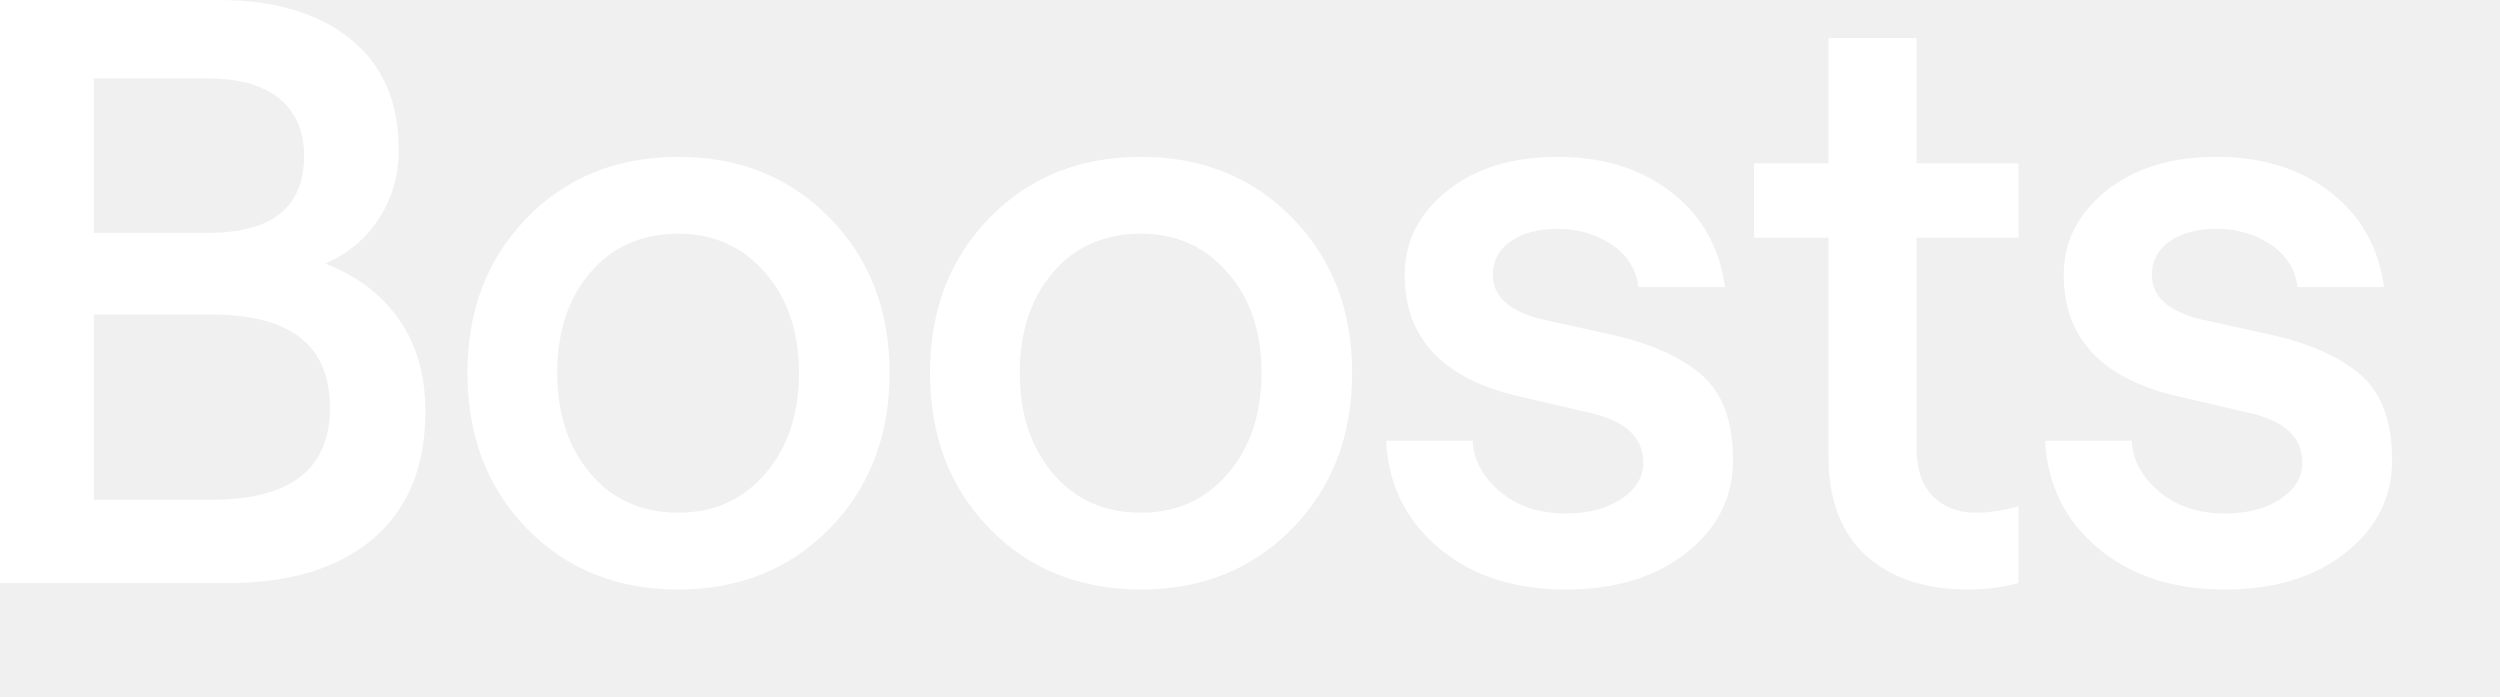
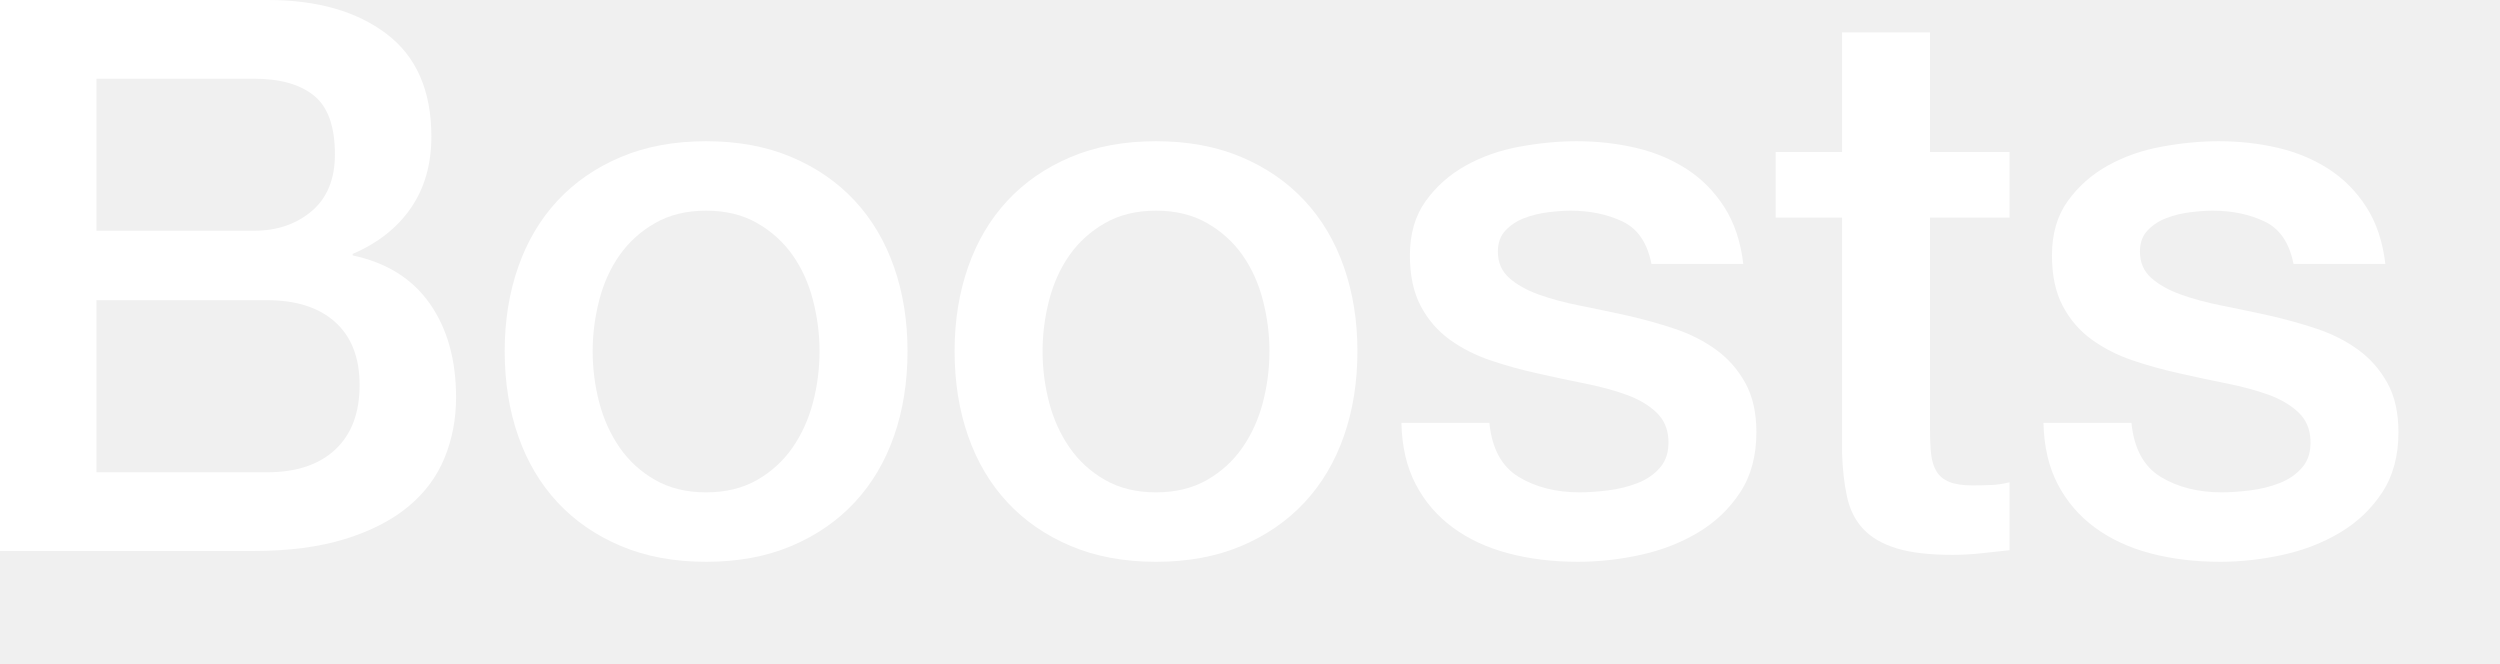
- <svg xmlns="http://www.w3.org/2000/svg" width="93.3" height="26.0" viewBox="0 0 93.3 26.0" role="img" aria-label="Boosts">
-   <g transform="translate(-2.082,21.759) scale(0.03018,-0.03018)" fill="#ffffff">
-     <path d="M69.0 0V721H339.0Q442.0 721 502.0 673.0Q562.0 625 562.0 536Q562.0 488 537.5 450.5Q513.0 413 471.0 395Q529.0 373 562.0 326.5Q595.0 280 595.0 212Q595.0 110 530.5 55.0Q466.0 0 351.0 0ZM331.0 103Q477.0 103 477.0 217Q477.0 332 331.0 332H185.0V103ZM326.0 433Q445.0 433 445.0 528Q445.0 574 414.5 599.0Q384.0 624 325.0 624H185.0V433Z" />
-     <path d="M908.0 -8Q794.0 -8 720.5 67.5Q647.0 143 647.0 260Q647.0 376 720.5 451.5Q794.0 527 908.0 527Q1021.0 527 1095.0 451.5Q1169.0 376 1169.0 260Q1169.0 143 1095.0 67.5Q1021.0 -8 908.0 -8ZM908.0 87Q974.0 87 1015.5 135.5Q1057.0 184 1057.0 260.0Q1057.0 336 1015.0 384.0Q973.0 432 908.0 432Q840.0 432 799.0 384.0Q758.0 336 758.0 260.0Q758.0 184 799.0 135.5Q840.0 87 908.0 87Z" />
-     <path d="M1480.0 -8Q1366.0 -8 1292.5 67.5Q1219.0 143 1219.0 260Q1219.0 376 1292.5 451.5Q1366.0 527 1480.0 527Q1593.0 527 1667.0 451.5Q1741.0 376 1741.0 260Q1741.0 143 1667.0 67.5Q1593.0 -8 1480.0 -8ZM1480.0 87Q1546.0 87 1587.5 135.5Q1629.0 184 1629.0 260.0Q1629.0 336 1587.0 384.0Q1545.0 432 1480.0 432Q1412.0 432 1371.0 384.0Q1330.0 336 1330.0 260.0Q1330.0 184 1371.0 135.5Q1412.0 87 1480.0 87Z" />
-     <path d="M2005.0 -8Q1909.0 -8 1848.0 43.5Q1787.0 95 1783.0 176H1890.0Q1892.0 140 1924.0 113.0Q1956.0 86 2005.0 86Q2047.0 86 2074.0 104.0Q2101.0 122 2101.0 149Q2101.0 195 2037.0 210L1951.0 230Q1806.0 262 1806.0 381Q1806.0 443 1858.5 485.0Q1911.0 527 1995.0 527.0Q2079.0 527 2135.5 483.5Q2192.0 440 2202.0 366H2095.0Q2091.0 399 2062.0 418.5Q2033.0 438 1995.0 438Q1959.0 438 1937.0 422.5Q1915.0 407 1915.0 381Q1915.0 341 1976.0 326L2062.0 307Q2134.0 291 2173.0 257.5Q2212.0 224 2212.0 152Q2212.0 83 2154.5 37.5Q2097.0 -8 2005.0 -8Z" />
-     <path d="M2502.0 -8Q2423.0 -8 2376.5 34.0Q2330.0 76 2330.0 157V427H2238.0V519H2330.0V674H2439.0V519H2565.0V427H2439.0V166Q2439.0 128 2459.0 107.5Q2479.0 87 2513.0 87Q2537.0 87 2565.0 95V0Q2535.0 -8 2502.0 -8Z" />
-     <path d="M2820.0 -8Q2724.0 -8 2663.0 43.5Q2602.0 95 2598.0 176H2705.0Q2707.0 140 2739.0 113.0Q2771.0 86 2820.0 86Q2862.0 86 2889.0 104.0Q2916.0 122 2916.0 149Q2916.0 195 2852.0 210L2766.0 230Q2621.0 262 2621.0 381Q2621.0 443 2673.5 485.0Q2726.0 527 2810.0 527.0Q2894.0 527 2950.5 483.5Q3007.0 440 3017.0 366H2910.0Q2906.0 399 2877.0 418.5Q2848.0 438 2810.0 438Q2774.0 438 2752.0 422.5Q2730.0 407 2730.0 381Q2730.0 341 2791.0 326L2877.0 307Q2949.0 291 2988.0 257.5Q3027.0 224 3027.0 152Q3027.0 83 2969.5 37.5Q2912.0 -8 2820.0 -8Z" />
+ <svg xmlns="http://www.w3.org/2000/svg" width="97.9" height="26.0" viewBox="0 0 97.9 26.0" role="img" aria-label="Boosts">
+   <g transform="translate(-2.297,21.577) scale(0.03022,-0.03022)" fill="#ffffff">
+     <path d="M201.0 415H405.0Q450.0 415 480.0 440.5Q510.0 466 510.0 514Q510.0 568 483.0 590.0Q456.0 612 405.0 612H201.0ZM76.0 714H423.0Q519.0 714 577.0 670.0Q635.0 626 635.0 537Q635.0 483 608.5 444.5Q582.0 406 533.0 385V383Q599.0 369 633.0 320.5Q667.0 272 667.0 199Q667.0 157 652.0 120.5Q637.0 84 605.0 57.5Q573.0 31 523.0 15.5Q473.0 0 404.0 0H76.0ZM201.0 102H422.0Q479.0 102 510.5 131.5Q542.0 161 542.0 215Q542.0 268 510.5 296.5Q479.0 325 422.0 325H201.0Z" />
+     <path d="M991.0 -14Q929.0 -14 880.5 6.5Q832.0 27 798.5 63.0Q765.0 99 747.5 149.0Q730.0 199 730.0 259Q730.0 318 747.5 368.0Q765.0 418 798.5 454.0Q832.0 490 880.5 510.5Q929.0 531 991.0 531Q1053.0 531 1101.5 510.5Q1150.0 490 1183.5 454.0Q1217.0 418 1234.5 368.0Q1252.0 318 1252.0 259Q1252.0 199 1234.5 149.0Q1217.0 99 1183.5 63.0Q1150.0 27 1101.5 6.5Q1053.0 -14 991.0 -14ZM991.0 76Q1029.0 76 1057.0 92.0Q1085.0 108 1103.0 134.0Q1121.0 160 1129.5 192.5Q1138.0 225 1138.0 259Q1138.0 292 1129.5 325.0Q1121.0 358 1103.0 383.5Q1085.0 409 1057.0 425.0Q1029.0 441 991.0 441Q953.0 441 925.0 425.0Q897.0 409 879.0 383.5Q861.0 358 852.5 325.0Q844.0 292 844.0 259Q844.0 225 852.5 192.5Q861.0 160 879.0 134.0Q897.0 108 925.0 92.0Q953.0 76 991.0 76Z" />
+     <path d="M1574.0 -14Q1512.0 -14 1463.5 6.5Q1415.0 27 1381.5 63.0Q1348.0 99 1330.5 149.0Q1313.0 199 1313.0 259Q1313.0 318 1330.5 368.0Q1348.0 418 1381.5 454.0Q1415.0 490 1463.5 510.5Q1512.0 531 1574.0 531Q1636.0 531 1684.5 510.5Q1733.0 490 1766.5 454.0Q1800.0 418 1817.5 368.0Q1835.0 318 1835.0 259Q1835.0 199 1817.5 149.0Q1800.0 99 1766.5 63.0Q1733.0 27 1684.5 6.5Q1636.0 -14 1574.0 -14ZM1574.0 76Q1612.0 76 1640.0 92.0Q1668.0 108 1686.0 134.0Q1704.0 160 1712.5 192.5Q1721.0 225 1721.0 259Q1721.0 292 1712.5 325.0Q1704.0 358 1686.0 383.5Q1668.0 409 1640.0 425.0Q1612.0 441 1574.0 441Q1536.0 441 1508.0 425.0Q1480.0 409 1462.0 383.5Q1444.0 358 1435.5 325.0Q1427.0 292 1427.0 259Q1427.0 225 1435.5 192.5Q1444.0 160 1462.0 134.0Q1480.0 108 1508.0 92.0Q1536.0 76 1574.0 76Z" />
+     <path d="M2006.0 166Q2011.0 116 2044.0 96.0Q2077.0 76 2123.0 76Q2139.0 76 2159.5 78.5Q2180.0 81 2198.0 88.0Q2216.0 95 2227.5 108.5Q2239.0 122 2238.0 144.0Q2237.0 166 2222.0 180.0Q2207.0 194 2183.5 202.5Q2160.0 211 2130.0 217.0Q2100.0 223 2069.0 230Q2037.0 237 2007.5 247.0Q1978.0 257 1954.5 274.0Q1931.0 291 1917.0 317.5Q1903.0 344 1903.0 383Q1903.0 425 1923.5 453.5Q1944.0 482 1975.5 499.5Q2007.0 517 2045.5 524.0Q2084.0 531 2119.0 531Q2159.0 531 2195.5 522.5Q2232.0 514 2261.5 495.0Q2291.0 476 2310.5 445.5Q2330.0 415 2335.0 372H2216.0Q2208.0 413 2178.5 427.0Q2149.0 441 2111.0 441Q2099.0 441 2082.5 439.0Q2066.0 437 2051.5 431.5Q2037.0 426 2027.0 415.5Q2017.0 405 2017.0 388Q2017.0 367 2031.5 354.0Q2046.0 341 2069.5 332.5Q2093.0 324 2123.0 318.0Q2153.0 312 2185.0 305Q2216.0 298 2246.0 288.0Q2276.0 278 2299.5 261.0Q2323.0 244 2337.5 218.0Q2352.0 192 2352.0 154Q2352.0 108 2331.0 76.0Q2310.0 44 2276.5 24.0Q2243.0 4 2202.0 -5.0Q2161.0 -14 2121.0 -14Q2072.0 -14 2030.5 -3.0Q1989.0 8 1958.5 30.5Q1928.0 53 1910.5 86.5Q1893.0 120 1892.0 166Z" />
+     <path d="M2377.0 517H2463.0V672H2577.0V517H2680.0V432H2577.0V156Q2577.0 138 2578.5 125.0Q2580.0 112 2585.5 103.0Q2591.0 94 2602.0 89.5Q2613.0 85 2632.0 85Q2644.0 85 2656.0 85.5Q2668.0 86 2680.0 89V1Q2661.0 -1 2643.0 -3.0Q2625.0 -5 2606.0 -5Q2561.0 -5 2533.5 3.5Q2506.0 12 2490.5 28.5Q2475.0 45 2469.5 70.0Q2464.0 95 2463.0 127V432H2377.0Z" />
+     <path d="M2838.0 166Q2843.0 116 2876.0 96.0Q2909.0 76 2955.0 76Q2971.0 76 2991.5 78.5Q3012.0 81 3030.0 88.0Q3048.0 95 3059.5 108.5Q3071.0 122 3070.0 144.0Q3069.0 166 3054.0 180.0Q3039.0 194 3015.5 202.5Q2992.0 211 2962.0 217.0Q2932.0 223 2901.0 230Q2869.0 237 2839.5 247.0Q2810.0 257 2786.5 274.0Q2763.0 291 2749.0 317.5Q2735.0 344 2735.0 383Q2735.0 425 2755.5 453.5Q2776.0 482 2807.5 499.5Q2839.0 517 2877.5 524.0Q2916.0 531 2951.0 531Q2991.0 531 3027.5 522.5Q3064.0 514 3093.5 495.0Q3123.0 476 3142.5 445.5Q3162.0 415 3167.0 372H3048.0Q3040.0 413 3010.5 427.0Q2981.0 441 2943.0 441Q2931.0 441 2914.5 439.0Q2898.0 437 2883.5 431.5Q2869.0 426 2859.0 415.5Q2849.0 405 2849.0 388Q2849.0 367 2863.5 354.0Q2878.0 341 2901.5 332.5Q2925.0 324 2955.0 318.0Q2985.0 312 3017.0 305Q3048.0 298 3078.0 288.0Q3108.0 278 3131.5 261.0Q3155.0 244 3169.5 218.0Q3184.0 192 3184.0 154Q3184.0 108 3163.0 76.0Q3142.0 44 3108.5 24.0Q3075.0 4 3034.0 -5.0Q2993.0 -14 2953.0 -14Q2904.0 -14 2862.5 -3.0Q2821.0 8 2790.5 30.5Q2760.0 53 2742.5 86.5Q2725.0 120 2724.0 166Z" />
  </g>
</svg>
